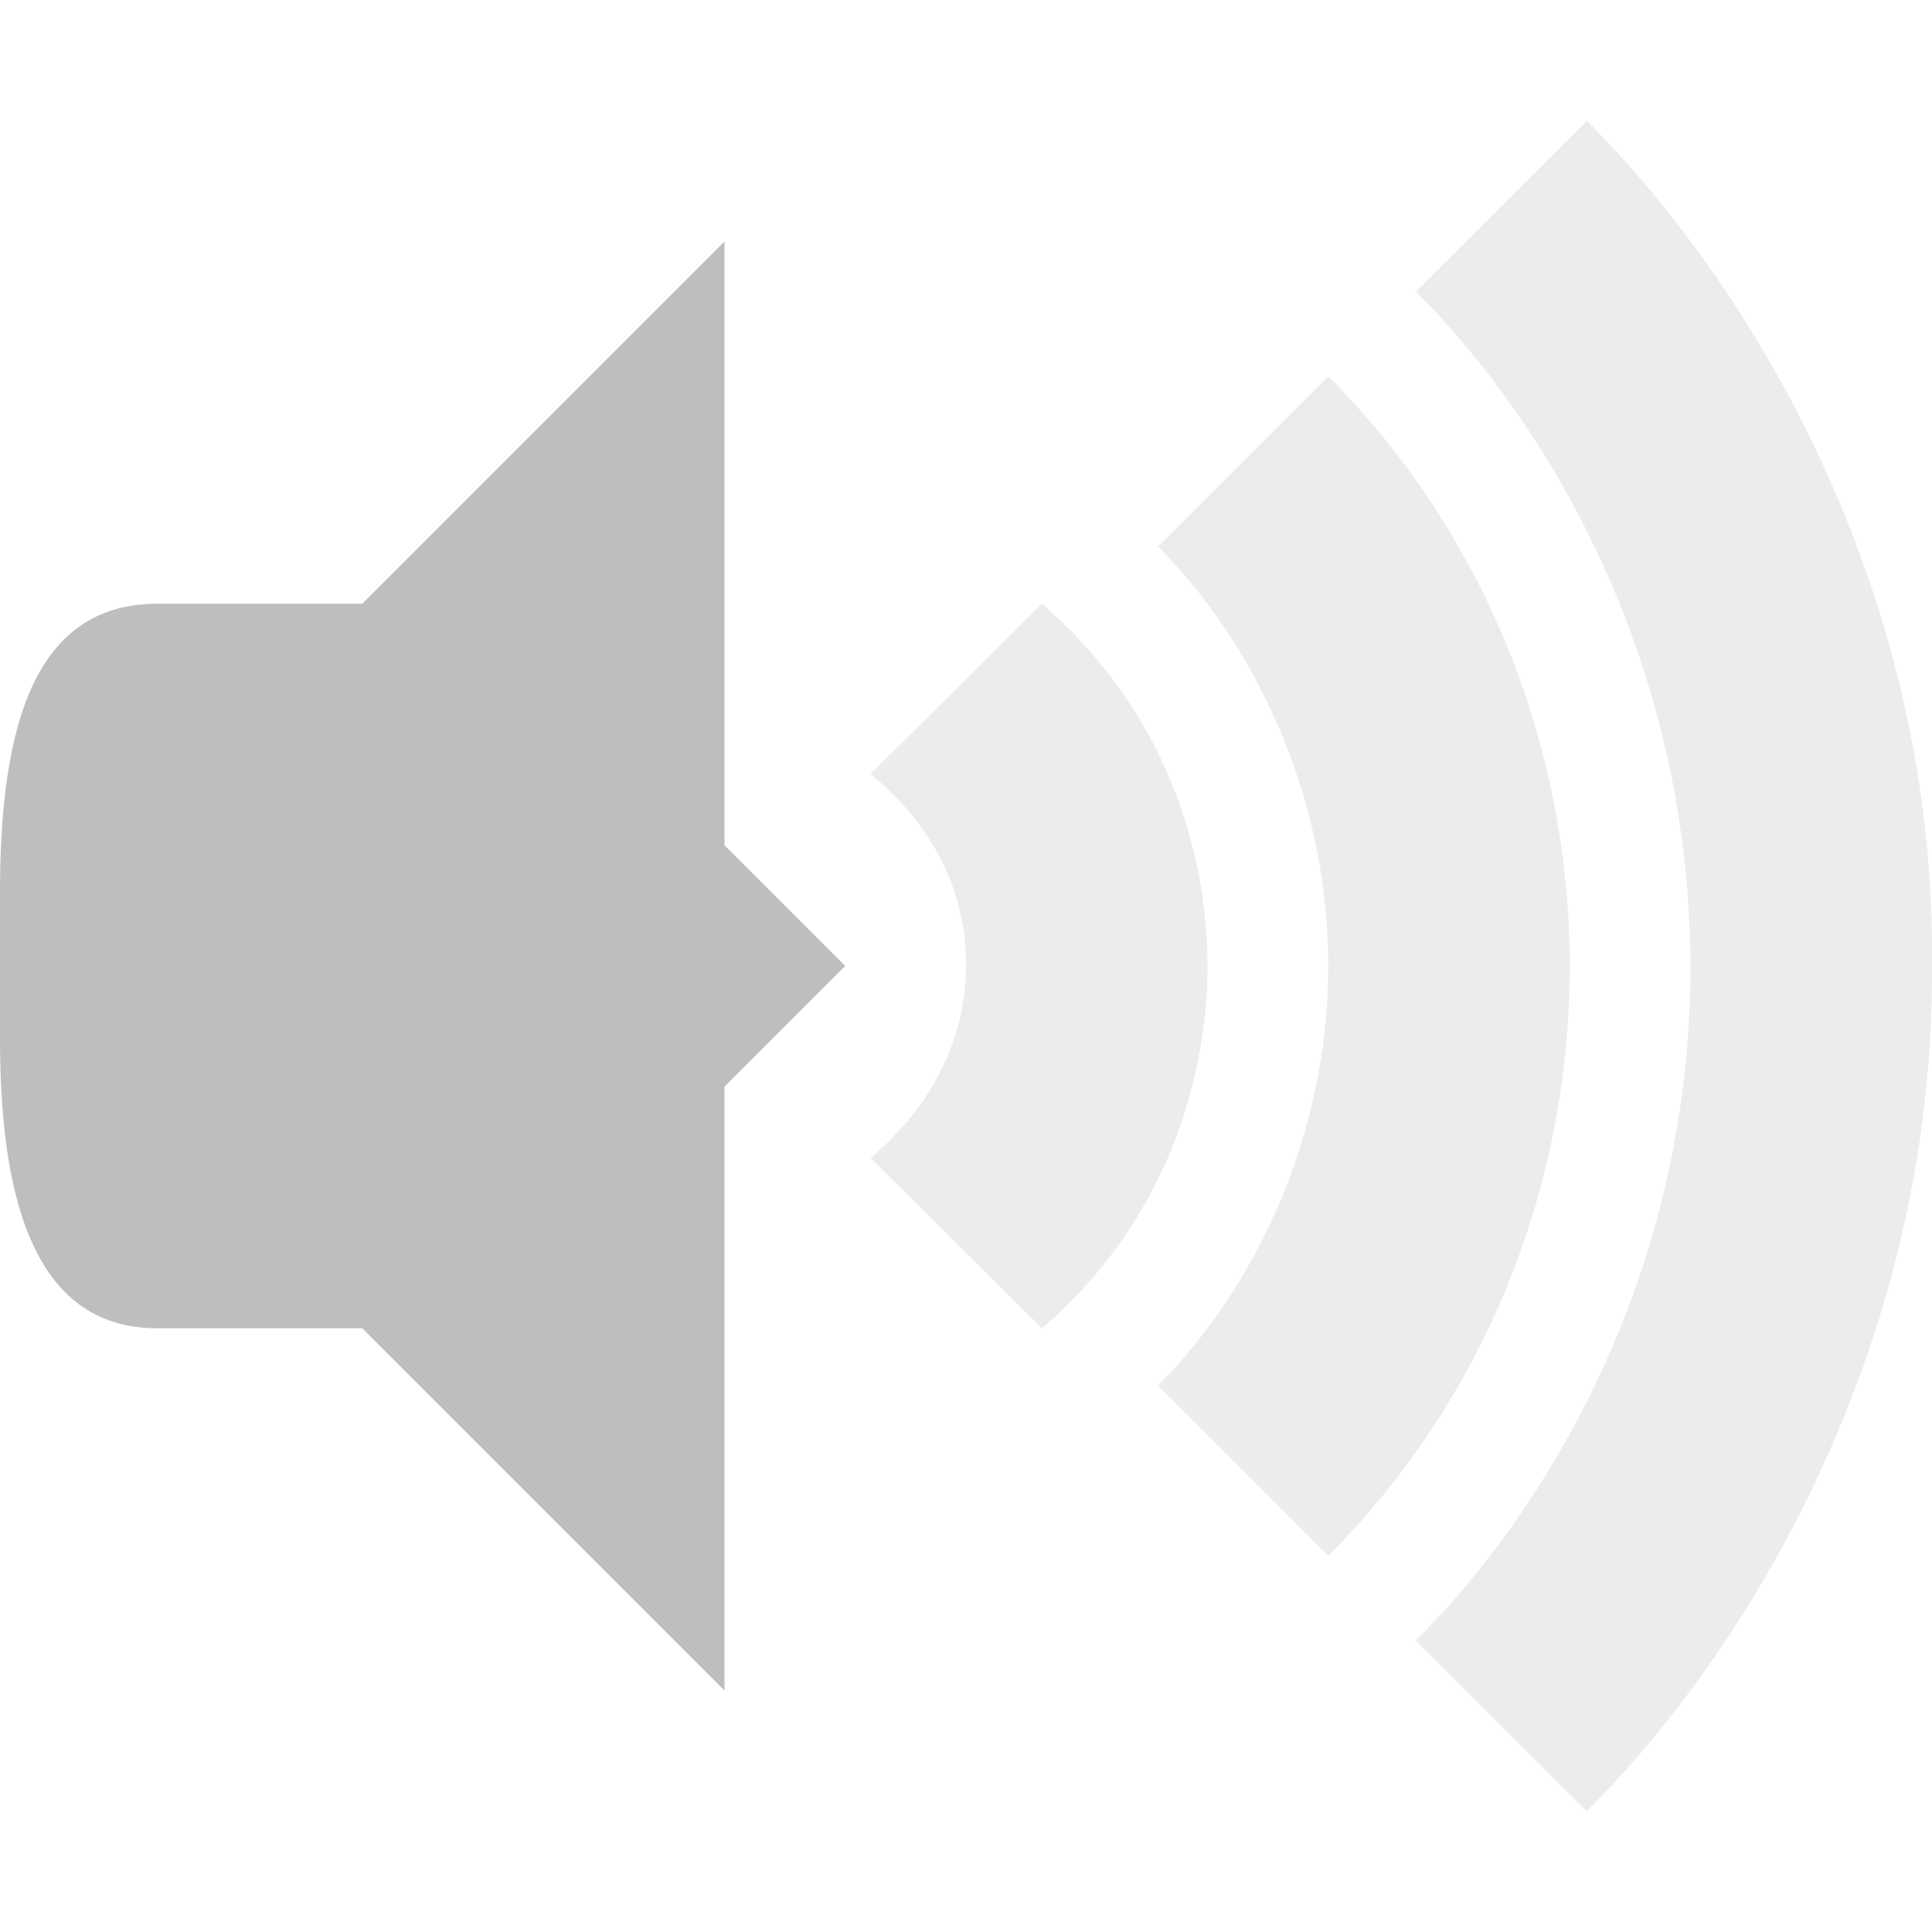
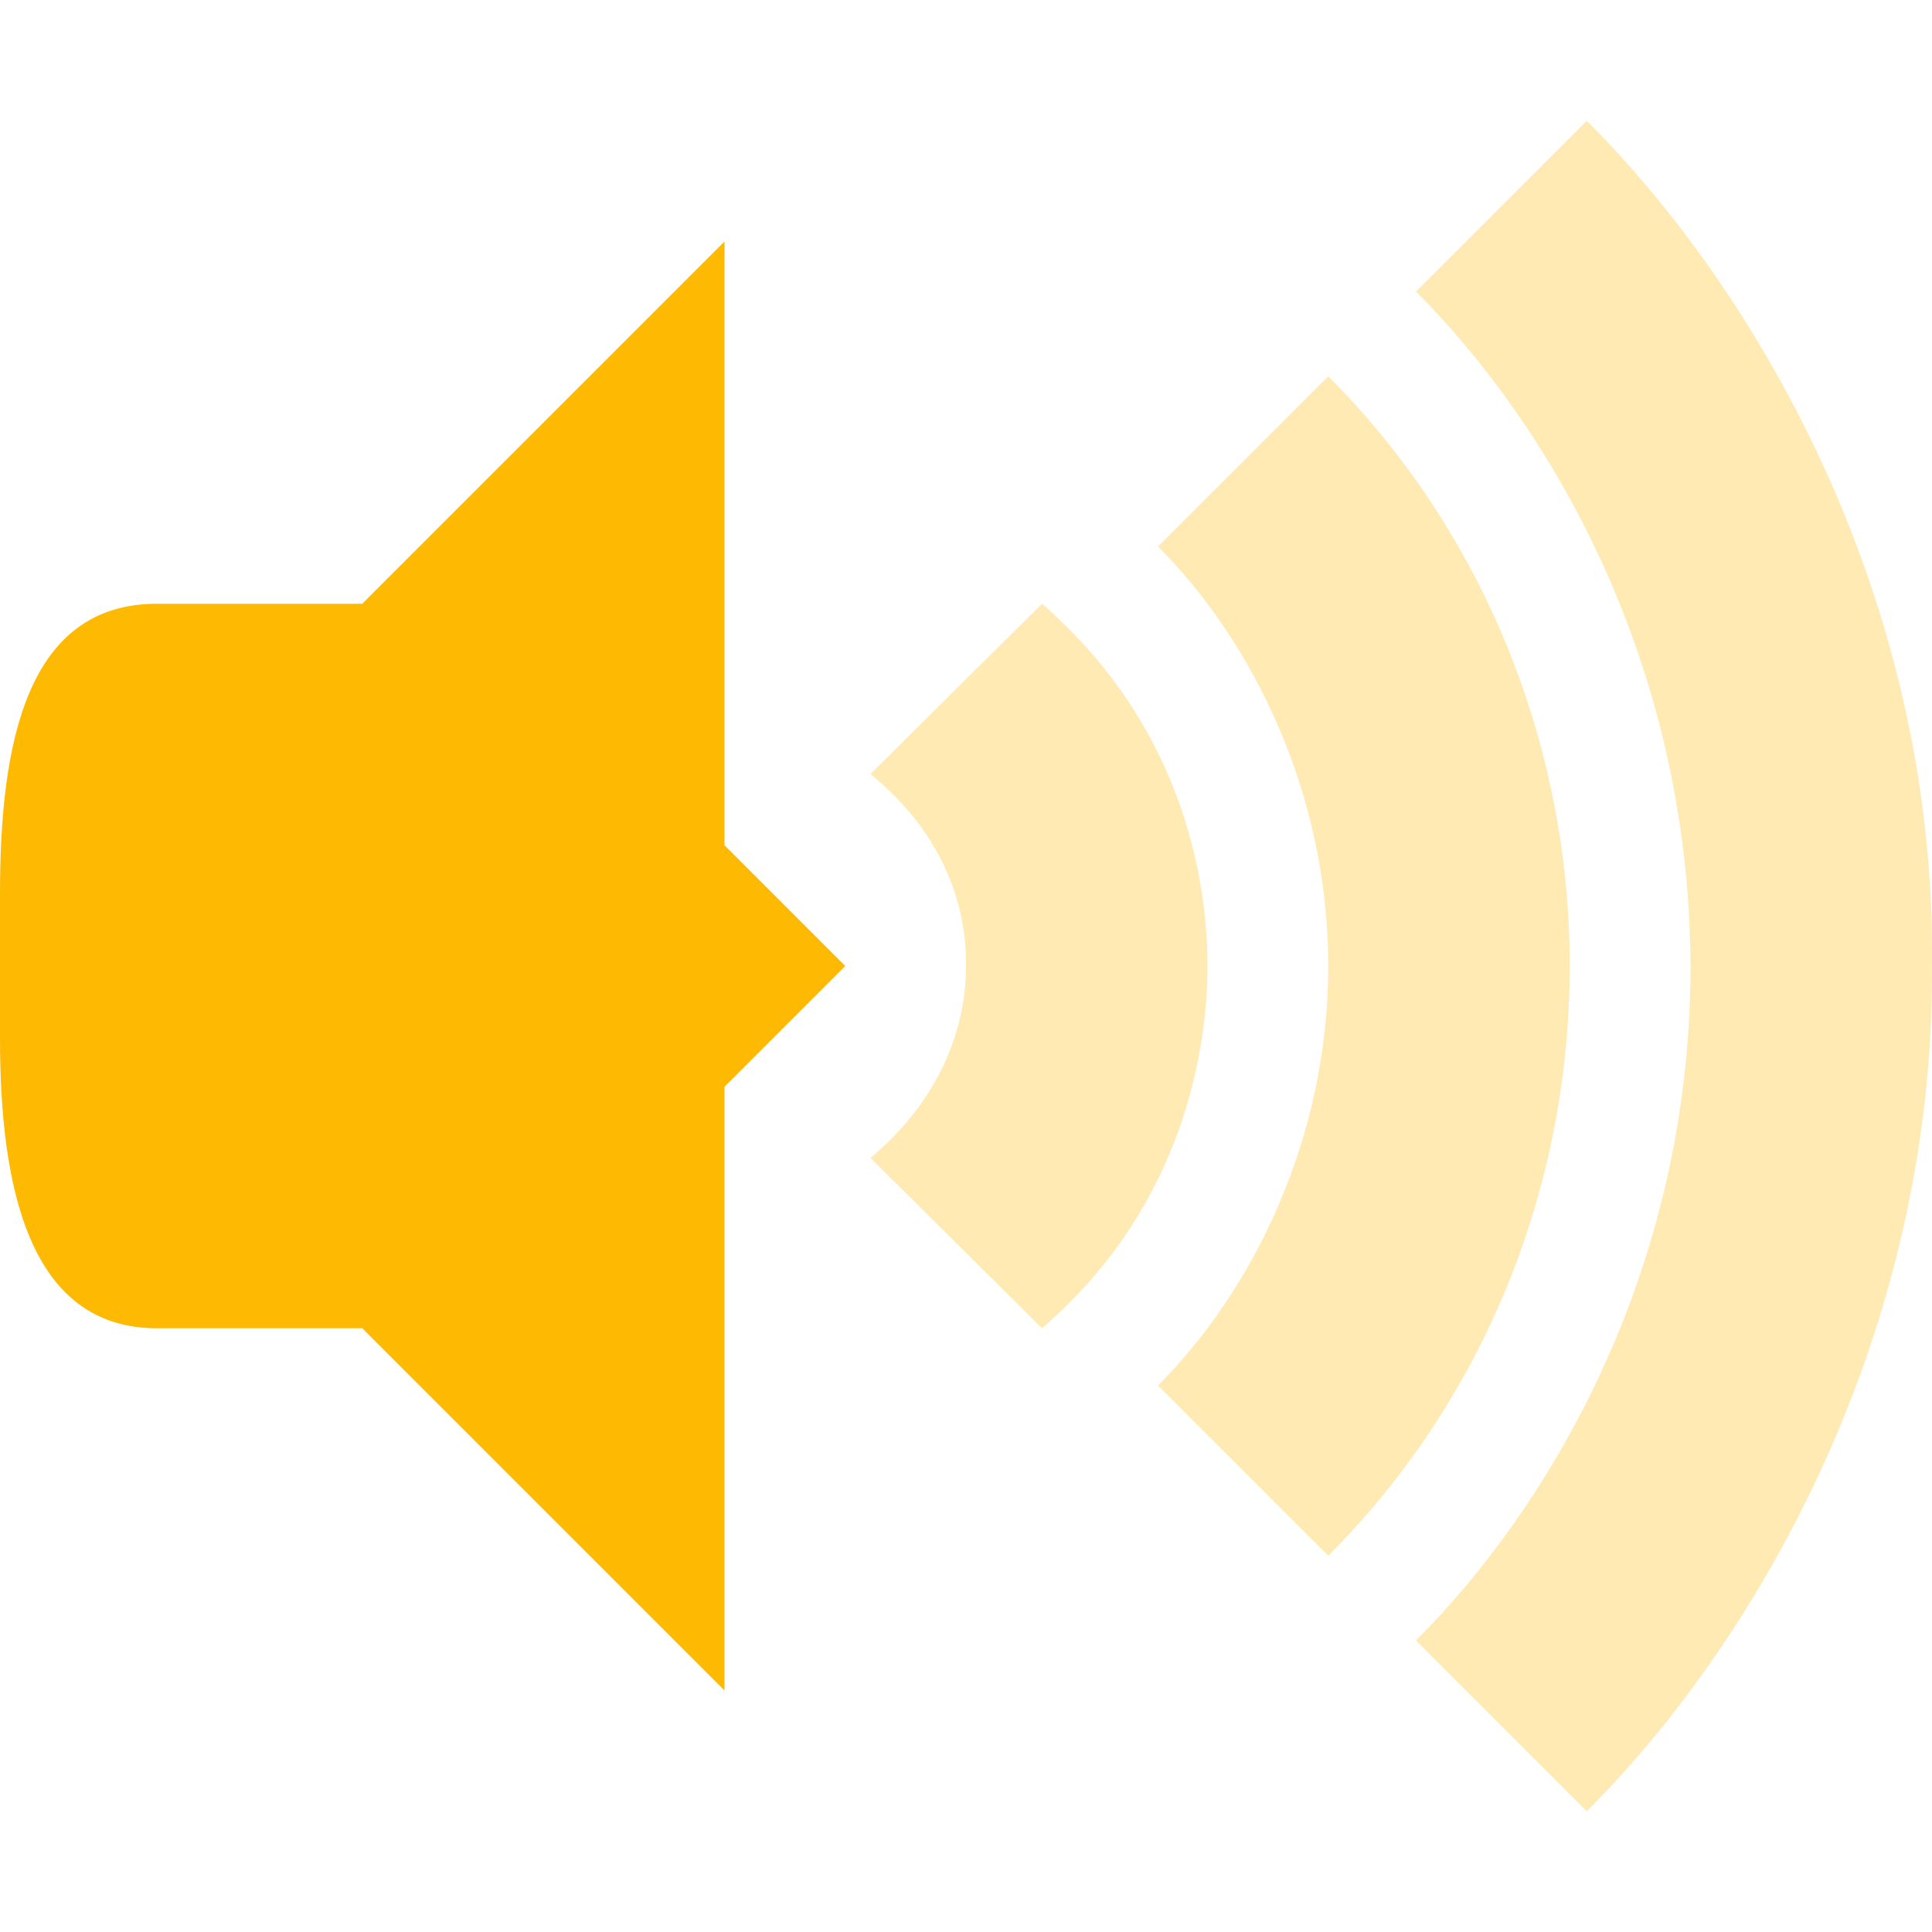
<svg xmlns="http://www.w3.org/2000/svg" width="16" viewBox="0 0 16 16" height="16" id="svg2" version="1.1">
  <defs id="defs4" />
-   <path d="M 6,2 2,6 2,10 6,14 6,9 7,8 6,7 Z" id="path18" style="fill:#bebebe" />
-   <path d="M 1.3,5 C 0.217,5 0,6.163 0,7.4 L 0,8.6 C 0,9.837 0.243,11 1.3,11 L 3,11 3,5 Z" id="path20" style="fill:#bebebe" />
-   <path style="opacity:0.3;fill:#bebebe;fill-opacity:1;fill-rule:evenodd;stroke:none;stroke-width:1px;stroke-linecap:butt;stroke-linejoin:miter;stroke-opacity:1" d="M 13.141,1 11.726,2.414 C 12.808,3.496 13.99,5.447 14,8 c 0,2.551 -1.193,4.506 -2.274,5.586 L 13.141,15 C 14.596,13.545 16.019,11 16,8 16.035,5 14.595,2.454 13.141,1 Z" id="path4508" />
-   <path style="opacity:0.3;fill:#bebebe;fill-opacity:1;fill-rule:evenodd;stroke:none;stroke-width:1px;stroke-linecap:butt;stroke-linejoin:miter;stroke-opacity:1" d="M 11,3.116 9.59,4.526 C 10.372,5.309 11,6.569 11,8 11,9.431 10.373,10.691 9.59,11.474 L 11,12.884 C 12.276,11.608 13,9.854 13,8 13,6.154 12.273,4.389 11,3.116 Z" id="path4529" />
-   <path style="opacity:0.3;fill:#bebebe;fill-opacity:1;fill-rule:evenodd;stroke:none;stroke-width:1px;stroke-linecap:butt;stroke-linejoin:miter;stroke-opacity:1" d="M 8.629,5 7.209,6.41 C 8,7.056 8,7.806 8,8 8,8.193 7.982,8.941 7.209,9.59 L 8.629,11 C 9.847,9.953 10,8.598 10,8 10,7.4 9.854,6.063 8.629,5 Z" id="path4569" />
+   <path d="M 6,2 2,6 2,10 6,14 6,9 7,8 6,7 Z" id="path18" style="fill:#feb903" />
+   <path d="M 1.3,5 C 0.217,5 0,6.163 0,7.4 L 0,8.6 C 0,9.837 0.243,11 1.3,11 L 3,11 3,5 Z" id="path20" style="fill:#feb903" />
+   <path style="opacity:0.3;fill:#feb903;fill-opacity:1;fill-rule:evenodd;stroke:none;stroke-width:1px;stroke-linecap:butt;stroke-linejoin:miter;stroke-opacity:1" d="M 13.141,1 11.726,2.414 C 12.808,3.496 13.99,5.447 14,8 c 0,2.551 -1.193,4.506 -2.274,5.586 L 13.141,15 C 14.596,13.545 16.019,11 16,8 16.035,5 14.595,2.454 13.141,1 Z" id="path4508" />
+   <path style="opacity:0.3;fill:#feb903;fill-opacity:1;fill-rule:evenodd;stroke:none;stroke-width:1px;stroke-linecap:butt;stroke-linejoin:miter;stroke-opacity:1" d="M 11,3.116 9.59,4.526 C 10.372,5.309 11,6.569 11,8 11,9.431 10.373,10.691 9.59,11.474 L 11,12.884 C 12.276,11.608 13,9.854 13,8 13,6.154 12.273,4.389 11,3.116 Z" id="path4529" />
+   <path style="opacity:0.3;fill:#feb903;fill-opacity:1;fill-rule:evenodd;stroke:none;stroke-width:1px;stroke-linecap:butt;stroke-linejoin:miter;stroke-opacity:1" d="M 8.629,5 7.209,6.41 C 8,7.056 8,7.806 8,8 8,8.193 7.982,8.941 7.209,9.59 L 8.629,11 C 9.847,9.953 10,8.598 10,8 10,7.4 9.854,6.063 8.629,5 Z" id="path4569" />
</svg>
